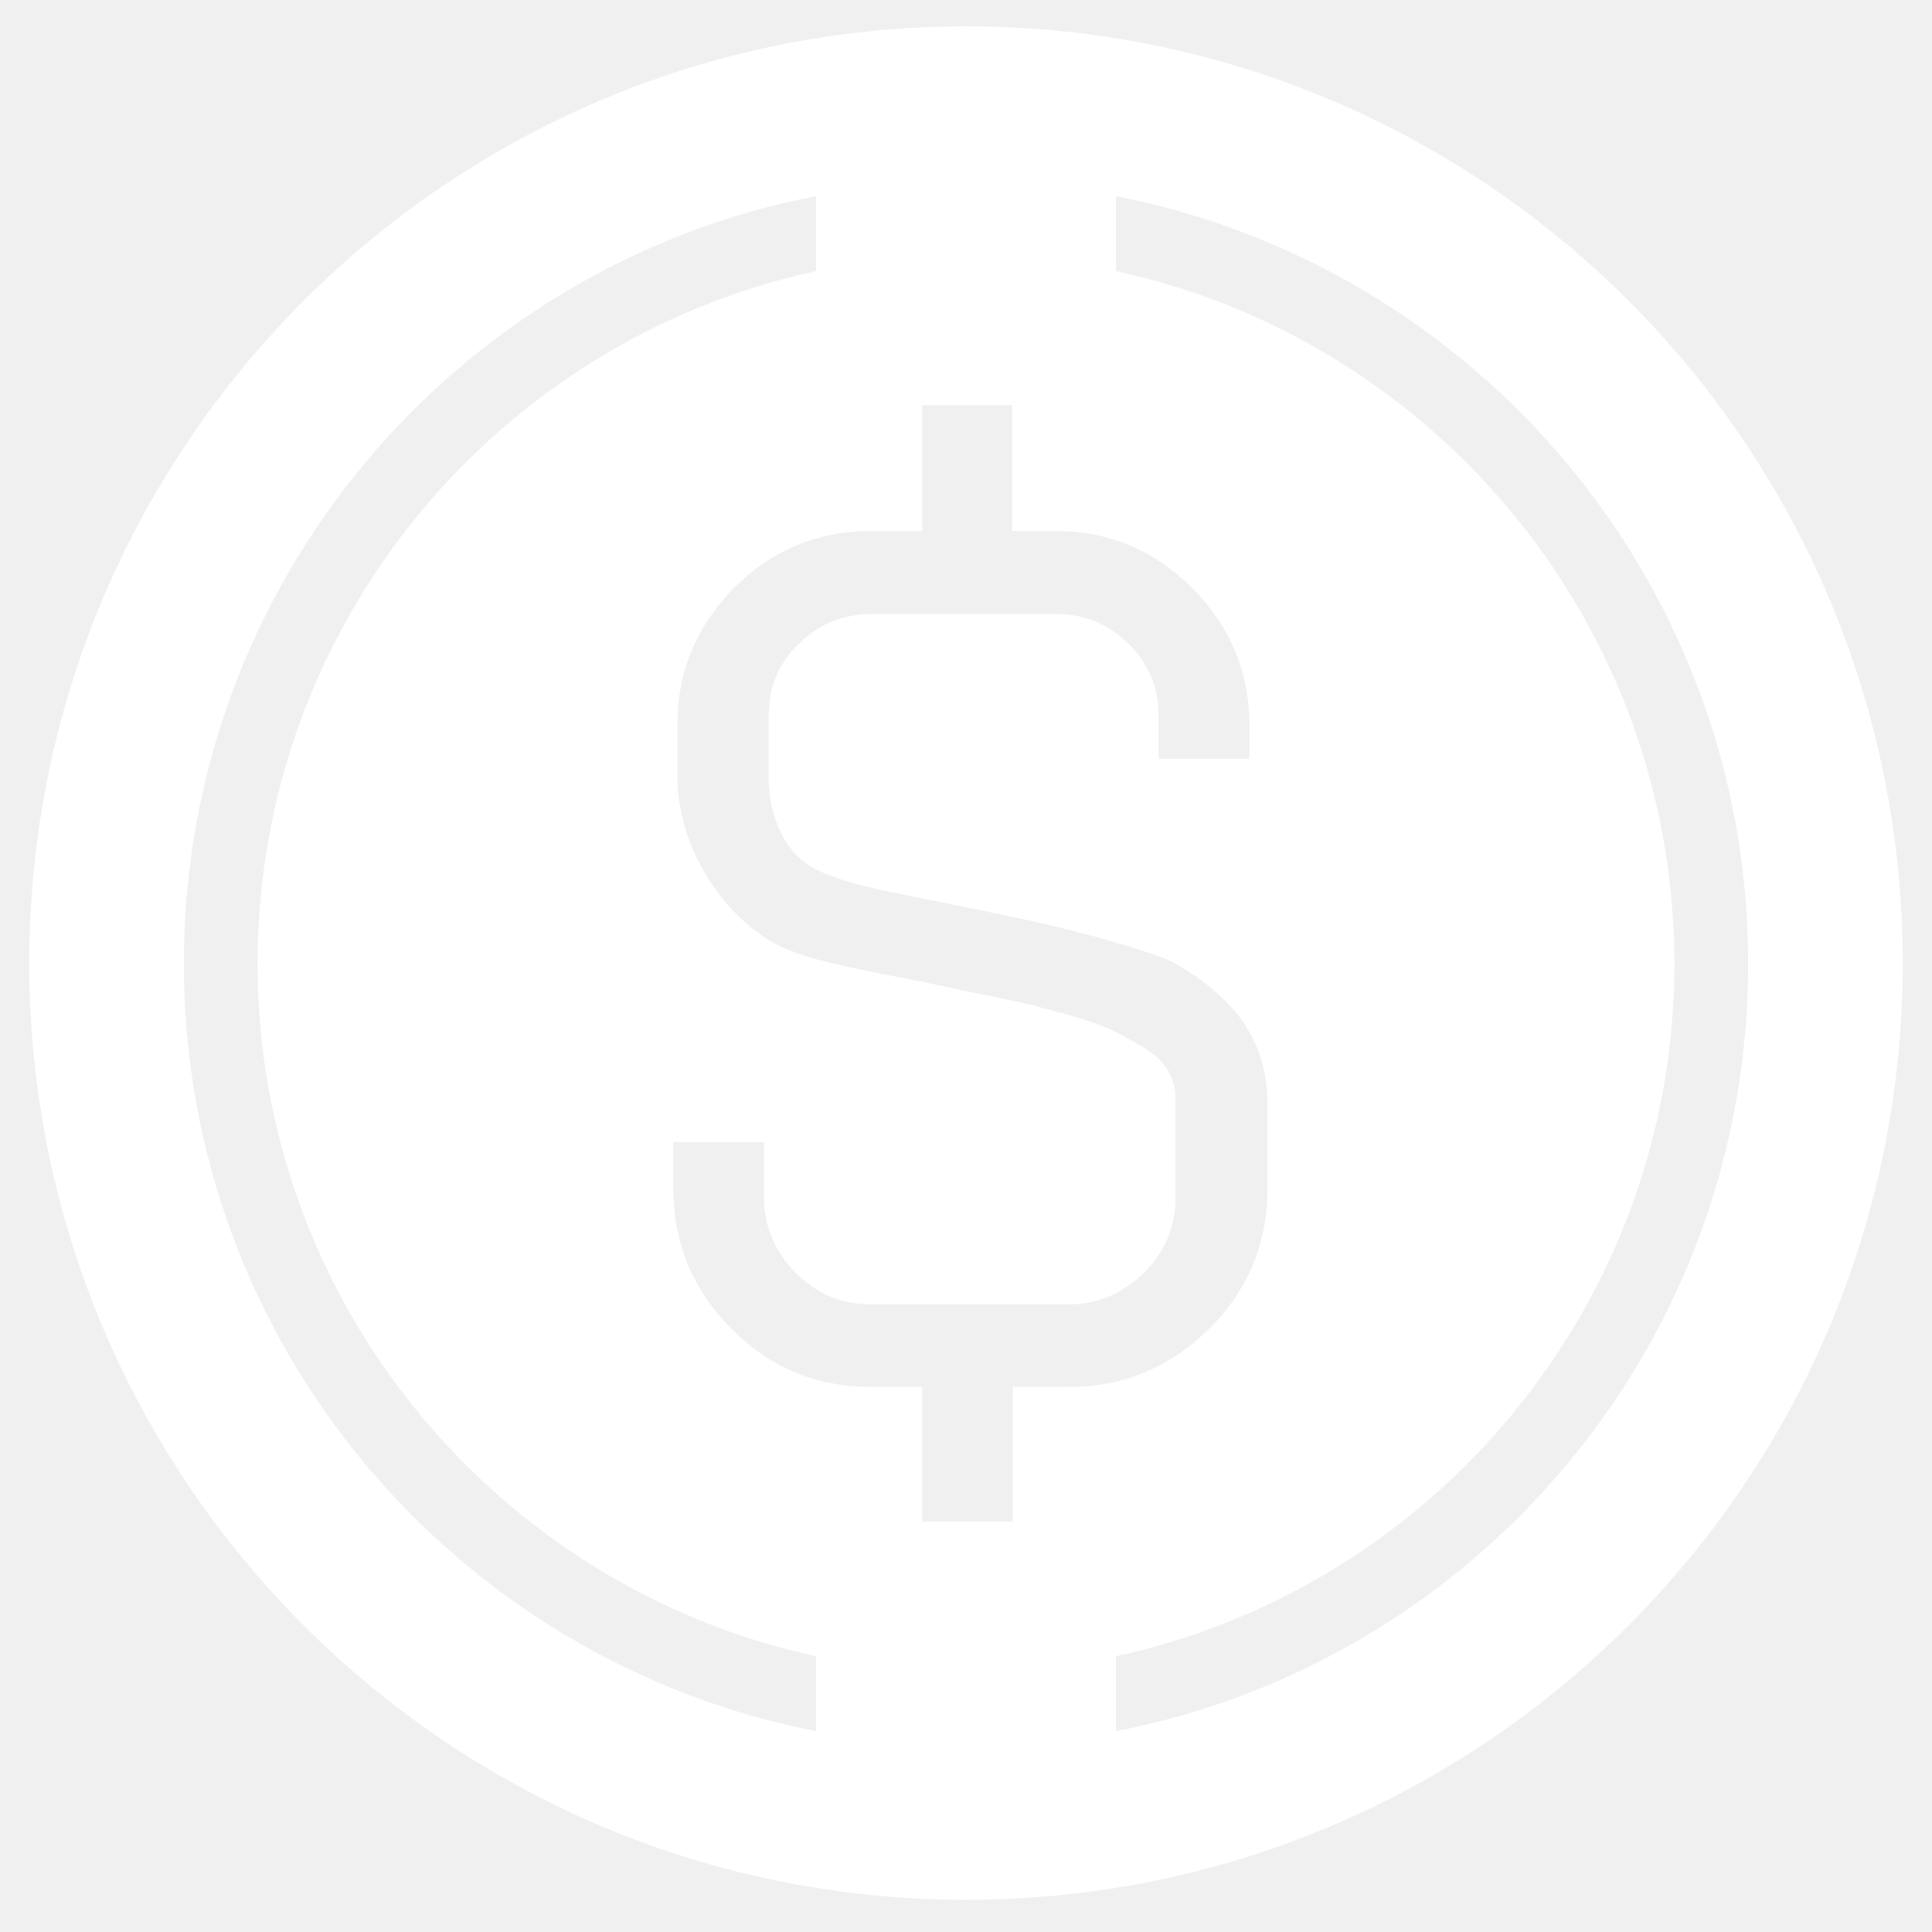
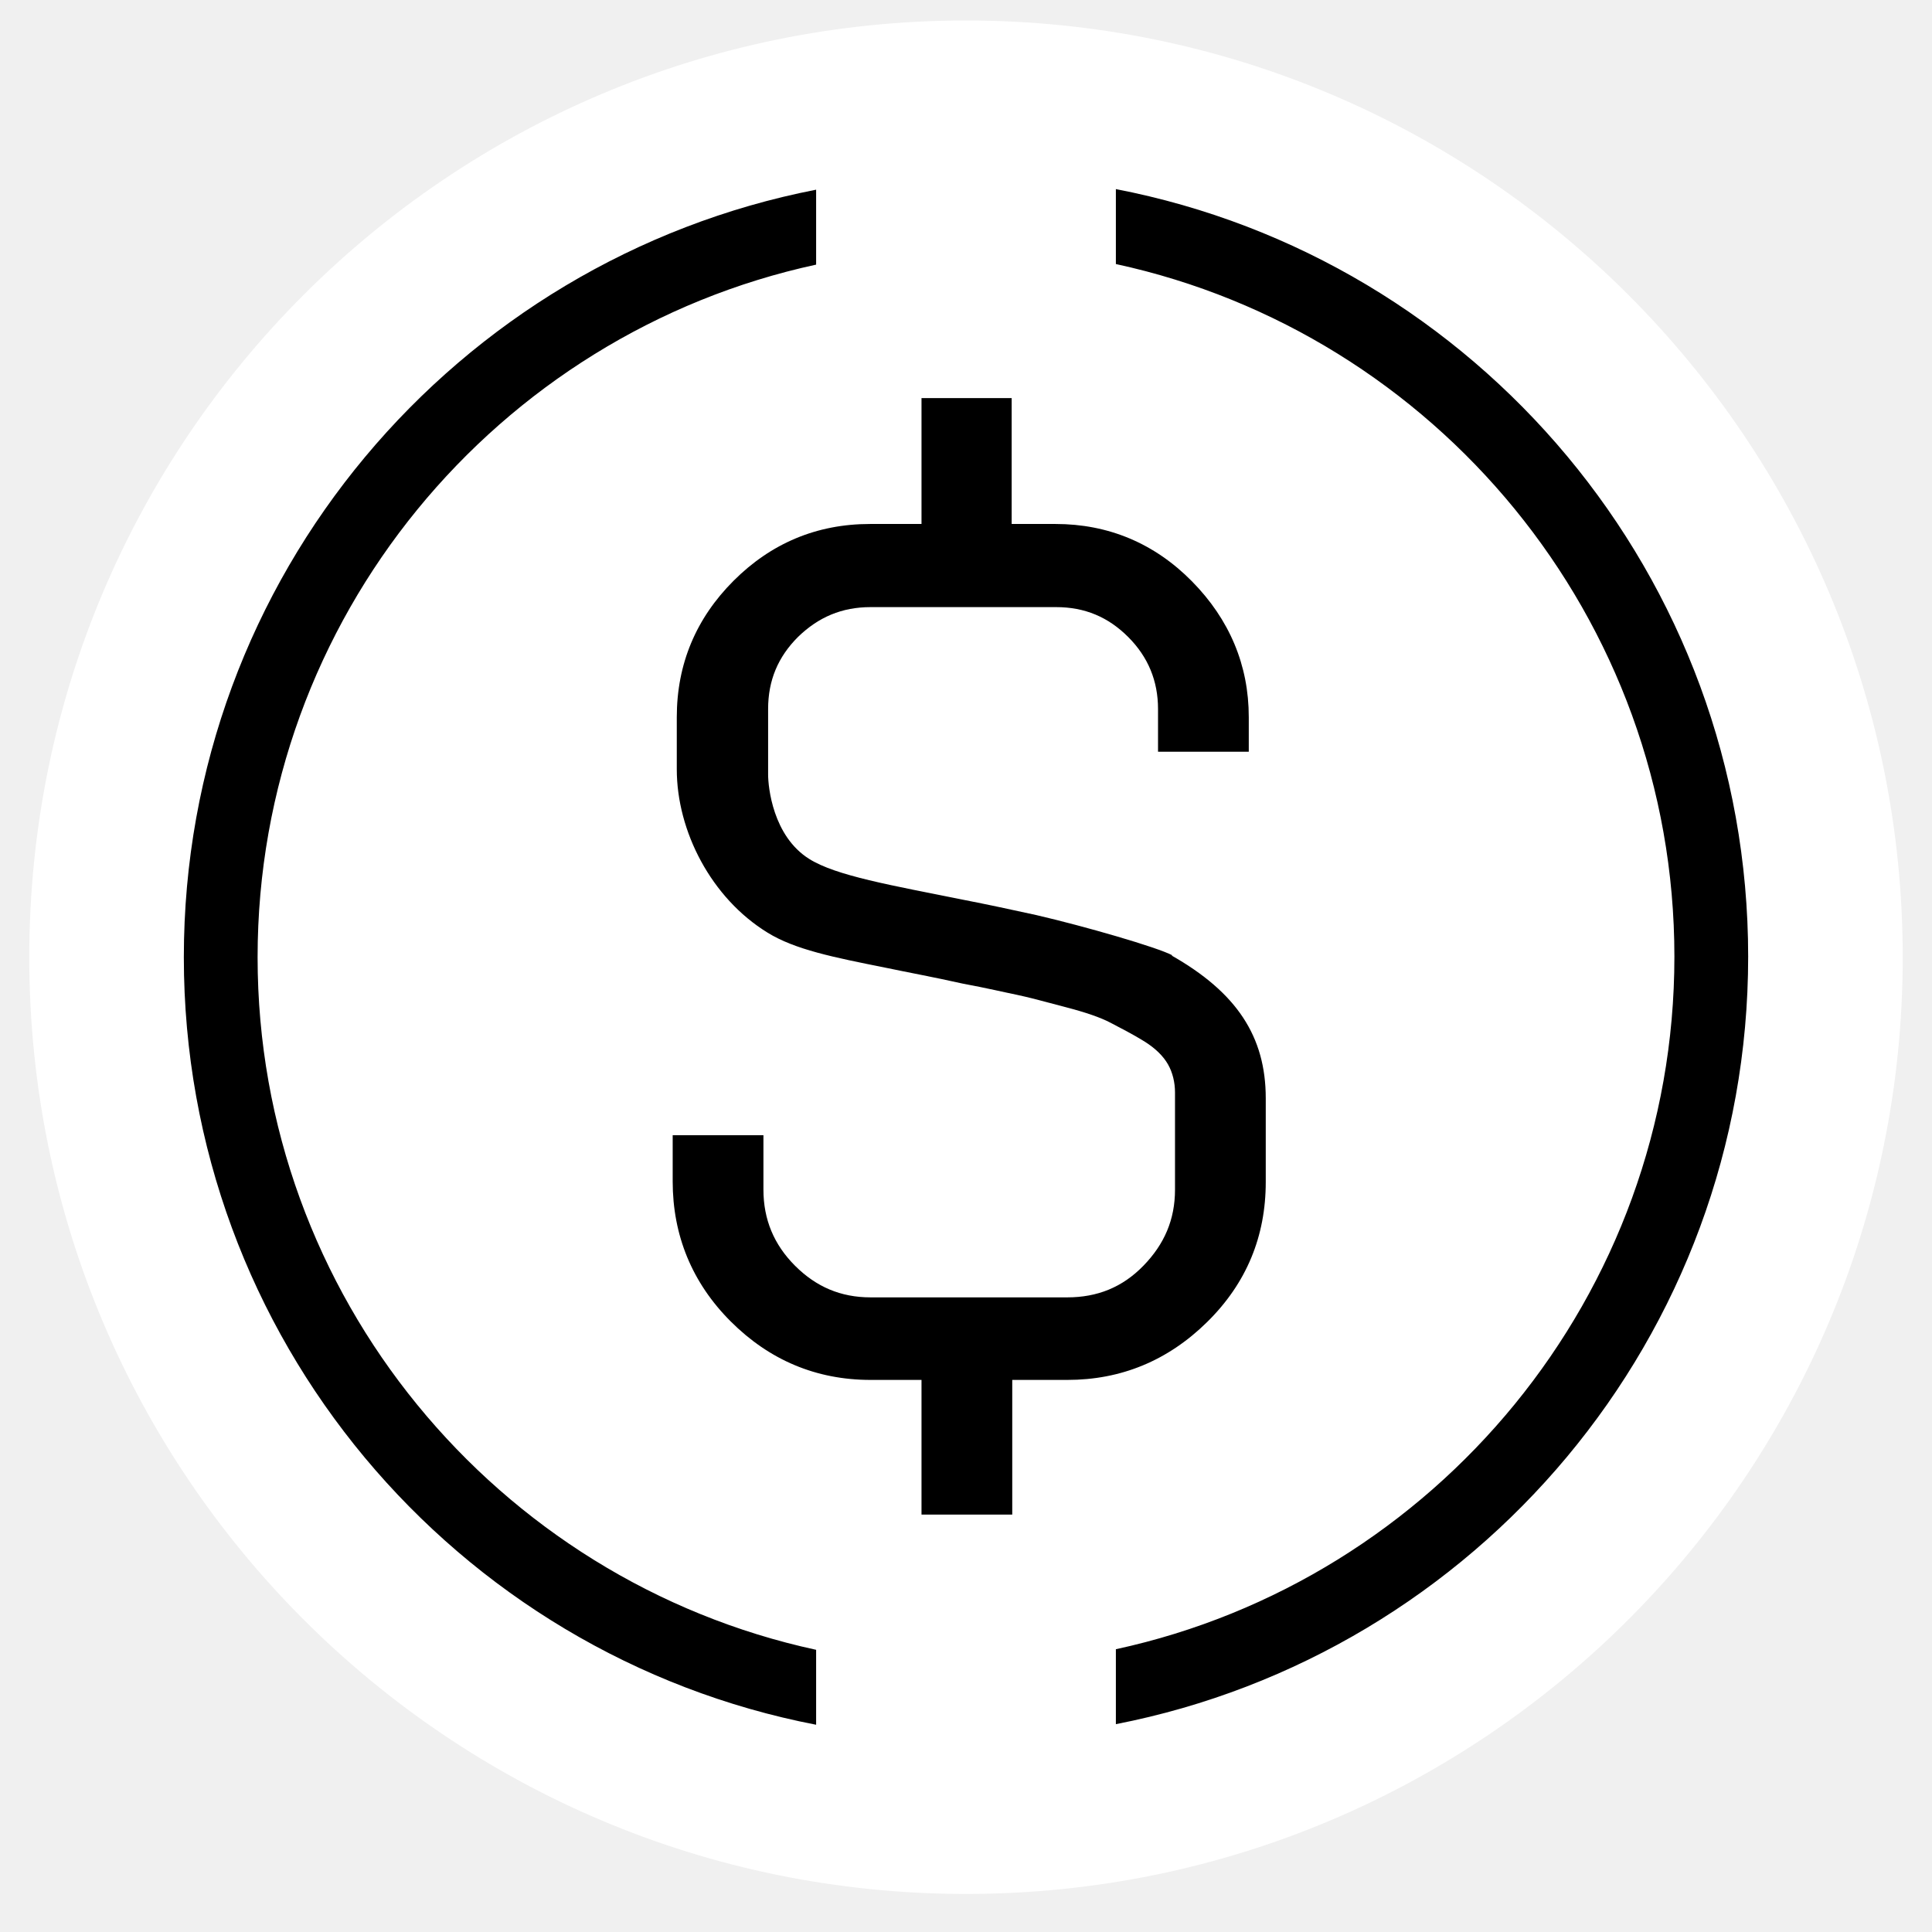
<svg xmlns="http://www.w3.org/2000/svg" width="48" height="48" fill="none" viewBox="0 0 32 33">
-   <path fill="#fff" d="M16 .45c-8.84 0-16 7.17-16 16s7.16 16 16 16 16-7.16 16-16-7.16-16-16-16m-2.56 29.12c-6.15-1.2-10.8-6.61-10.8-13.11S7.28 4.54 13.44 3.35v1.28C7.99 5.81 3.9 10.67 3.9 16.46s4.09 10.65 9.54 11.83zm3.36-5.88v2.3h-1.55v-2.3h-.87c-.93 0-1.74-.33-2.39-1-.66-.66-.99-1.46-.99-2.39v-.79h1.55v.93c0 .51.18.93.54 1.3.36.36.78.54 1.29.54h3.36c.51 0 .93-.18 1.3-.54.36-.36.54-.79.54-1.3v-1.66a.95.95 0 0 0-.12-.48c-.08-.14-.21-.27-.4-.39-.21-.13-.41-.24-.58-.32q-.255-.12-.78-.27c-.37-.1-.64-.17-.83-.21s-.49-.11-.92-.19c-.49-.11-.93-.2-1.31-.27-.9-.18-1.55-.31-2.02-.6-.95-.6-1.55-1.74-1.55-2.79v-.89c0-.9.33-1.68.97-2.33.64-.64 1.43-.97 2.33-.97h.88V6.92h1.54v2.15h.75c.9 0 1.68.33 2.33.98.64.65.97 1.43.97 2.32v.59h-1.55v-.73c0-.49-.17-.89-.51-1.23q-.51-.51-1.23-.51h-3.17c-.49 0-.89.17-1.24.51s-.51.75-.51 1.23v1.12c0 .21.08 1.05.7 1.44.46.29 1.4.45 2.64.7.4.08.82.17 1.24.26.81.18 2.07.54 2.33.69 1.11.63 1.61 1.38 1.61 2.44v1.43c0 .93-.34 1.74-1 2.39-.67.66-1.47.99-2.39.99h-.96m1.76 5.88v-1.28c5.45-1.18 9.54-6.04 9.54-11.83S24.01 5.81 18.56 4.63V3.35c6.15 1.2 10.8 6.61 10.8 13.11s-4.64 11.92-10.8 13.11" />
+   <path fill="#fff" d="M16 32.35c8.837 0 16-7.164 16-16s-7.163-16-16-16-16 7.163-16 16 7.163 16 16 16" />
+   <path fill="#000" d="M19.53 16.32c-.26-.14-1.51-.5-2.33-.69-.41-.09-.83-.18-1.24-.26-1.24-.25-2.18-.41-2.64-.7-.62-.39-.7-1.23-.7-1.44v-1.12c0-.49.17-.89.51-1.23.35-.34.75-.51 1.24-.51h3.17c.49 0 .89.17 1.23.51q.51.51.51 1.23v.73h1.55v-.59c0-.89-.33-1.67-.97-2.32s-1.43-.98-2.33-.98h-.75V6.8h-1.54v2.15h-.88c-.91 0-1.69.33-2.33.97s-.97 1.42-.97 2.33v.89c0 1.06.59 2.2 1.55 2.79.47.29 1.12.42 2.02.6.38.08.82.16 1.31.27.43.08.72.15.92.19.19.04.46.11.83.21q.525.135.78.27c.17.09.37.19.58.32.19.12.32.25.4.39s.12.31.12.48v1.66c0 .51-.18.93-.54 1.3s-.79.54-1.3.54h-3.36c-.51 0-.93-.18-1.29-.54s-.54-.79-.54-1.3v-.93h-1.55v.79c0 .92.33 1.73.99 2.39s1.46 1 2.39 1h.87v2.3h1.55v-2.3h.94c.92 0 1.72-.33 2.39-.99s1-1.46 1-2.39v-1.43c0-1.06-.5-1.81-1.61-2.44z" />
+   <path fill="#000" d="M13.44 28.18C7.99 27 3.9 22.14 3.9 16.35S7.99 5.7 13.44 4.52V3.24c-6.15 1.2-10.8 6.61-10.8 13.11s4.64 11.92 10.8 13.11zM18.56 3.23v1.28c5.45 1.18 9.54 6.04 9.54 11.83s-4.09 10.65-9.54 11.83v1.28c6.15-1.2 10.8-6.61 10.8-13.11S24.72 4.42 18.56 3.23" />
</svg>
